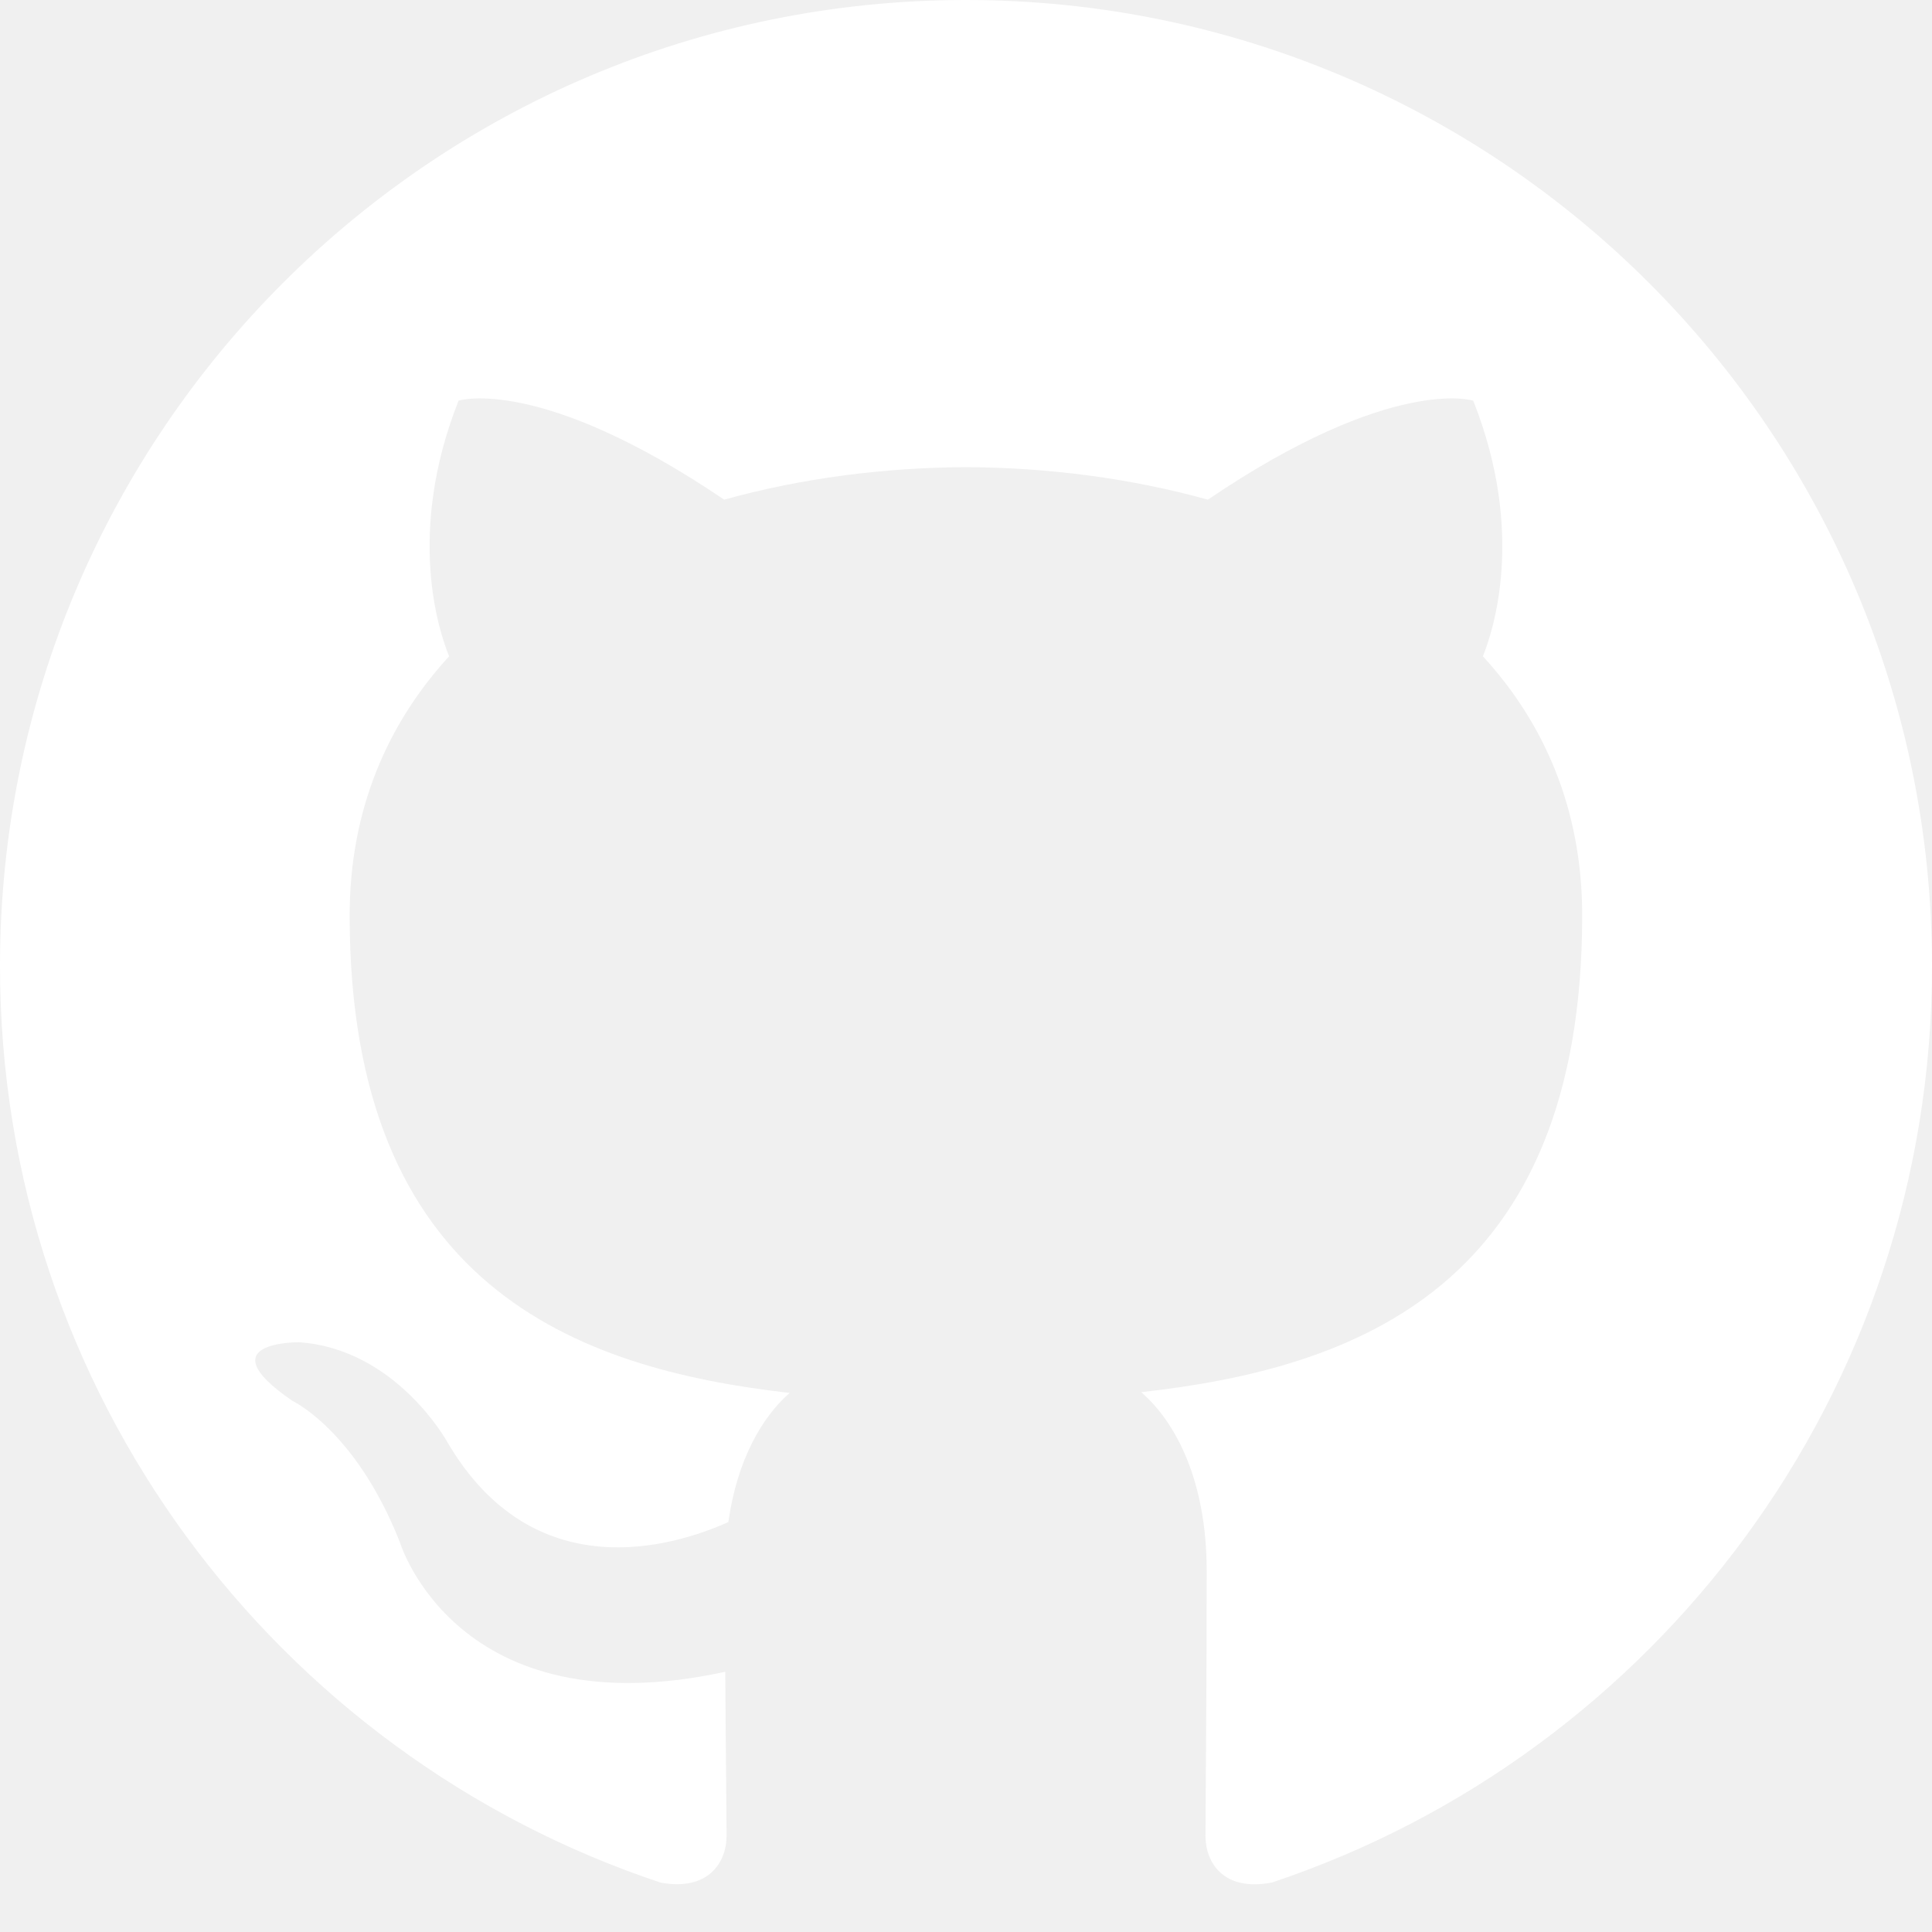
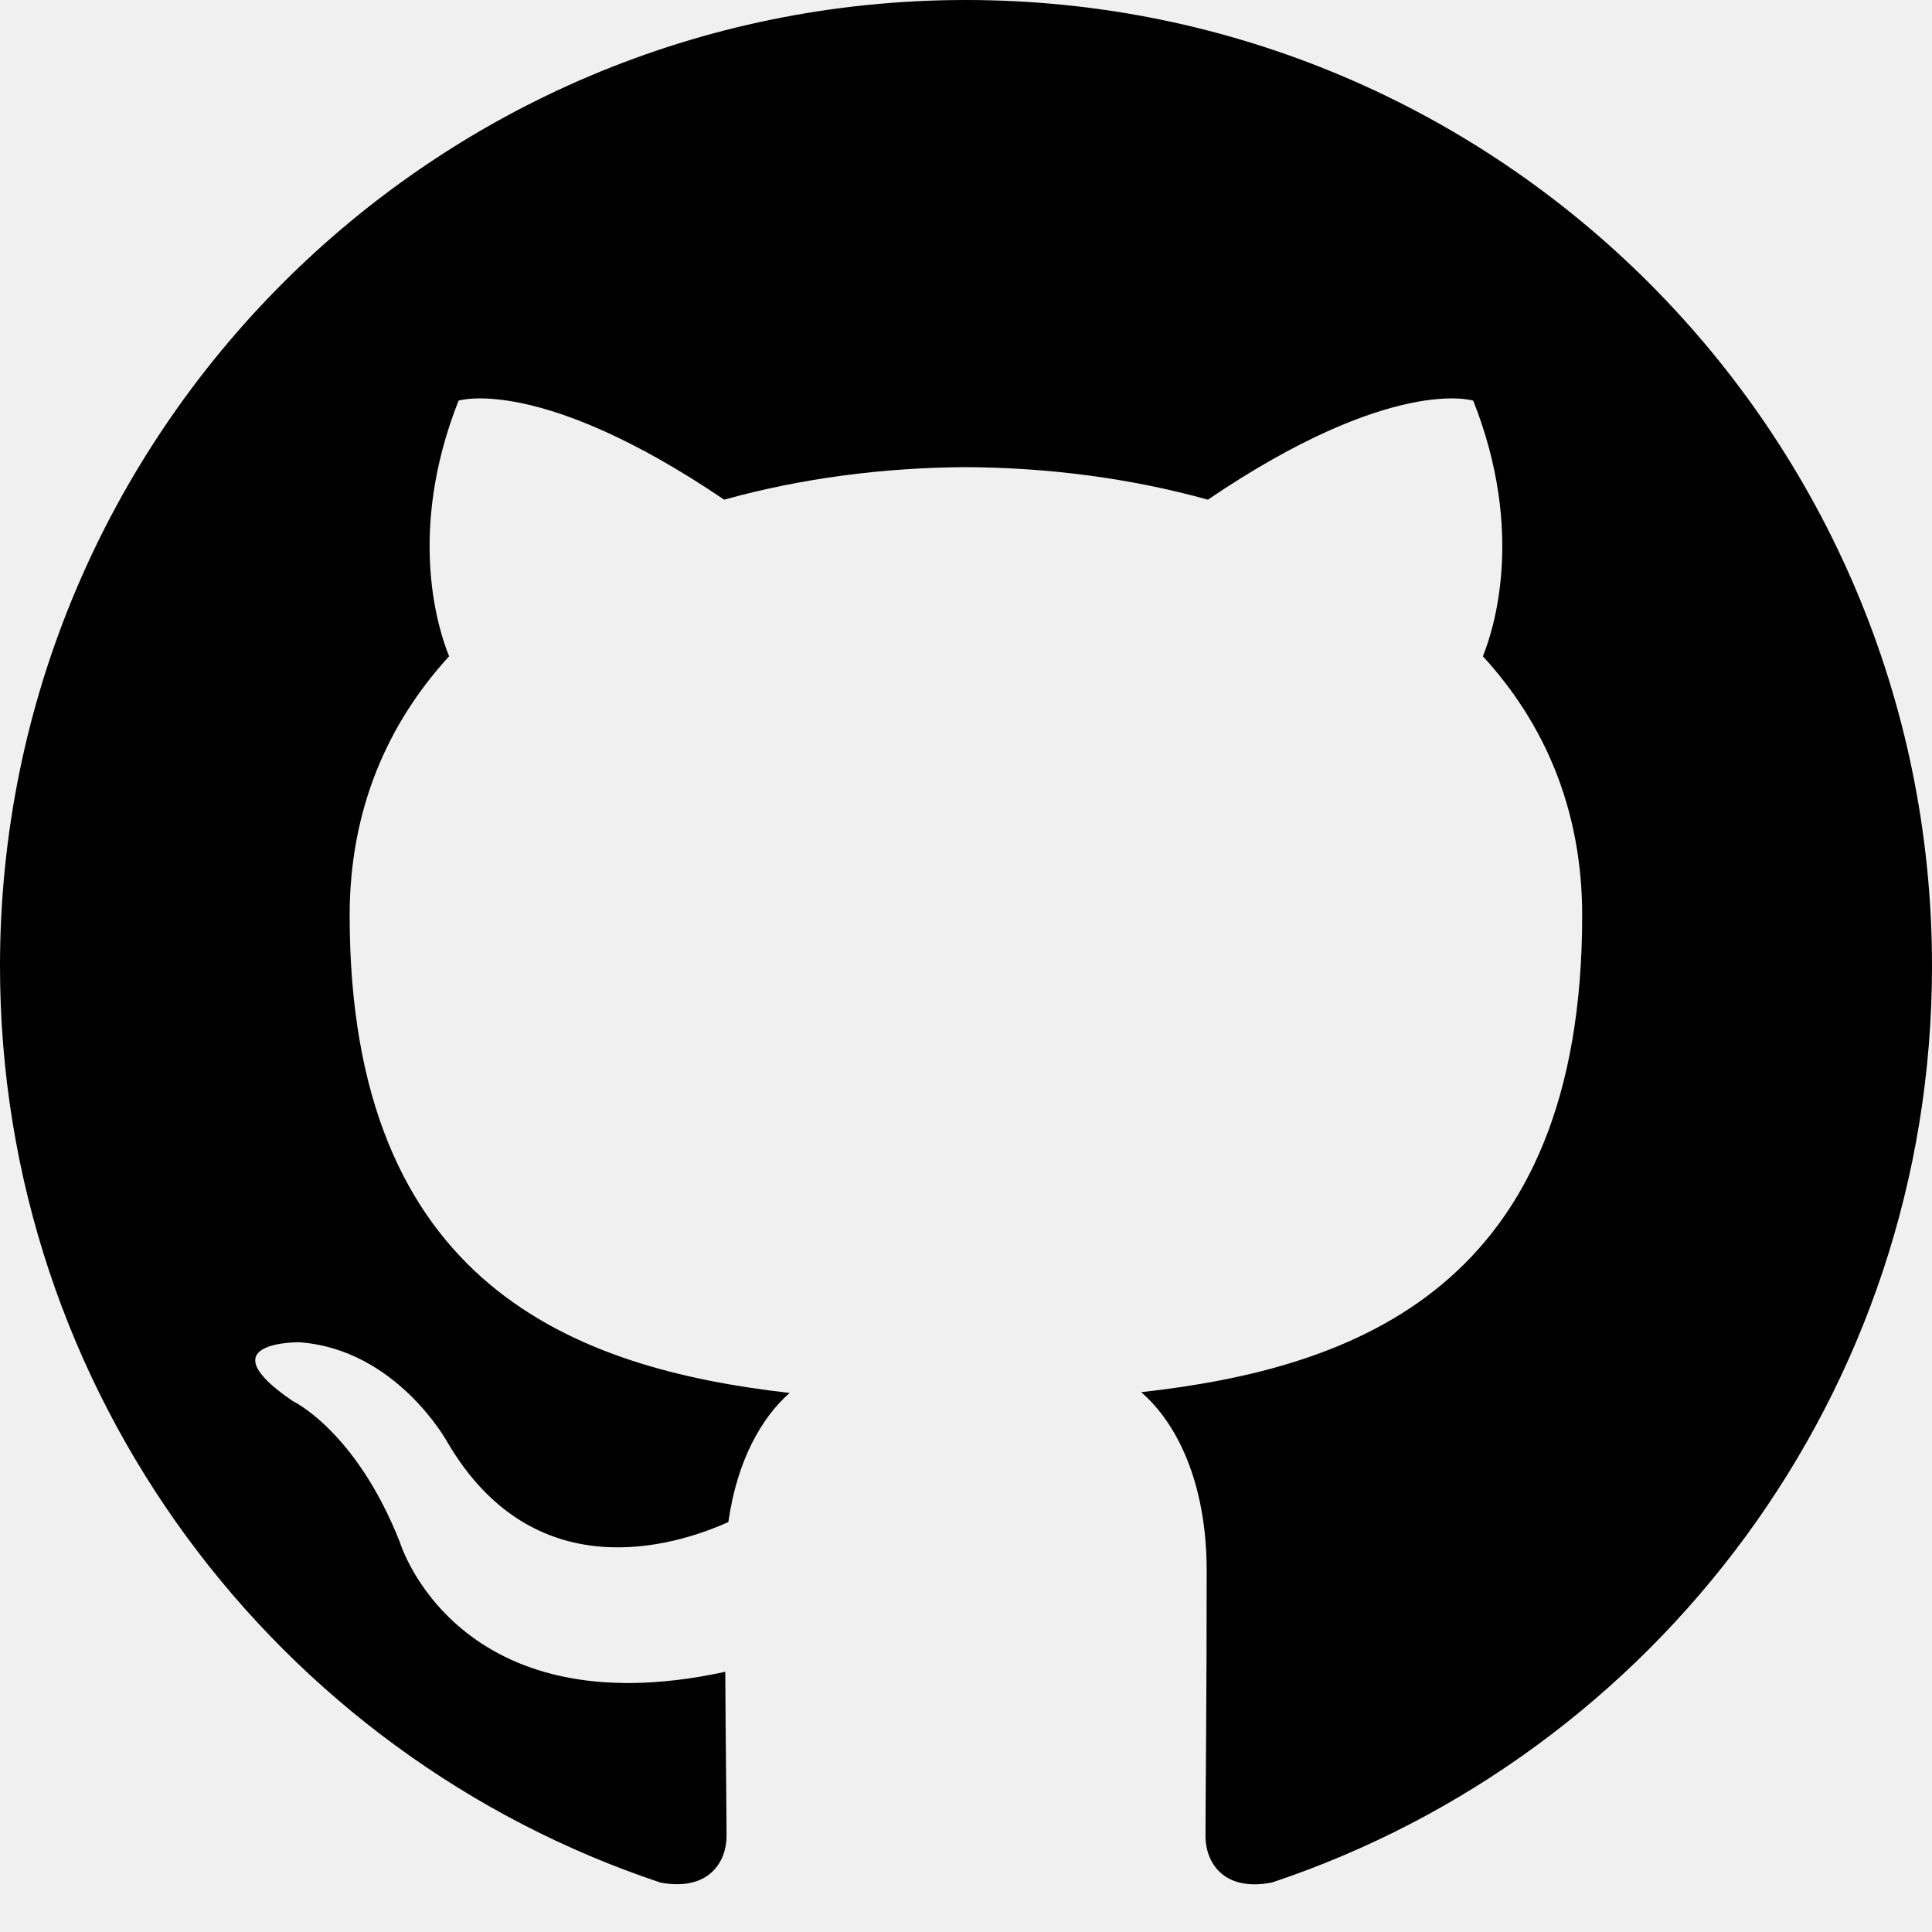
<svg xmlns="http://www.w3.org/2000/svg" width="100%" height="100%" viewBox="0 0 48 48" version="1.1" xml:space="preserve" style="fill-rule:evenodd;clip-rule:evenodd;stroke-linejoin:round;stroke-miterlimit:2;">
-   <path d="M23.998,0c-13.251,0 -23.998,10.745 -23.998,24.001c-0,10.603 6.876,19.598 16.413,22.772c1.201,0.221 1.638,-0.52 1.638,-1.157c0,-0.57 -0.02,-2.079 -0.032,-4.081c-6.676,1.45 -8.084,-3.218 -8.084,-3.218c-1.092,-2.773 -2.666,-3.511 -2.666,-3.511c-2.179,-1.488 0.165,-1.458 0.165,-1.458c2.409,0.169 3.676,2.473 3.676,2.473c2.141,3.668 5.618,2.608 6.986,1.994c0.218,-1.55 0.838,-2.608 1.523,-3.208c-5.329,-0.605 -10.932,-2.665 -10.932,-11.862c-0,-2.619 0.935,-4.763 2.471,-6.44c-0.248,-0.607 -1.072,-3.048 0.235,-6.351c0,-0 2.014,-0.645 6.599,2.46c1.914,-0.533 3.968,-0.798 6.009,-0.808c2.039,0.01 4.091,0.275 6.008,0.808c4.582,-3.105 6.593,-2.46 6.593,-2.46c1.31,3.303 0.486,5.744 0.24,6.351c1.539,1.677 2.467,3.821 2.467,6.44c-0,9.221 -5.612,11.249 -10.957,11.843c0.86,0.741 1.628,2.206 1.628,4.444c-0,3.209 -0.03,5.797 -0.03,6.584c0,0.643 0.433,1.389 1.65,1.155c9.53,-3.181 16.4,-12.17 16.4,-22.77c0,-13.256 -10.747,-24.001 -24.002,-24.001Z" style="fill:#fff;" />
+   <path d="M23.998,0c-13.251,0 -23.998,10.745 -23.998,24.001c-0,10.603 6.876,19.598 16.413,22.772c1.201,0.221 1.638,-0.52 1.638,-1.157c0,-0.57 -0.02,-2.079 -0.032,-4.081c-6.676,1.45 -8.084,-3.218 -8.084,-3.218c-1.092,-2.773 -2.666,-3.511 -2.666,-3.511c-2.179,-1.488 0.165,-1.458 0.165,-1.458c2.409,0.169 3.676,2.473 3.676,2.473c2.141,3.668 5.618,2.608 6.986,1.994c0.218,-1.55 0.838,-2.608 1.523,-3.208c-5.329,-0.605 -10.932,-2.665 -10.932,-11.862c-0,-2.619 0.935,-4.763 2.471,-6.44c-0.248,-0.607 -1.072,-3.048 0.235,-6.351c0,-0 2.014,-0.645 6.599,2.46c1.914,-0.533 3.968,-0.798 6.009,-0.808c2.039,0.01 4.091,0.275 6.008,0.808c4.582,-3.105 6.593,-2.46 6.593,-2.46c1.31,3.303 0.486,5.744 0.24,6.351c1.539,1.677 2.467,3.821 2.467,6.44c-0,9.221 -5.612,11.249 -10.957,11.843c0.86,0.741 1.628,2.206 1.628,4.444c-0,3.209 -0.03,5.797 -0.03,6.584c0,0.643 0.433,1.389 1.65,1.155c9.53,-3.181 16.4,-12.17 16.4,-22.77c0,-13.256 -10.747,-24.001 -24.002,-24.001Z" style="fill:#000;" />
</svg>
